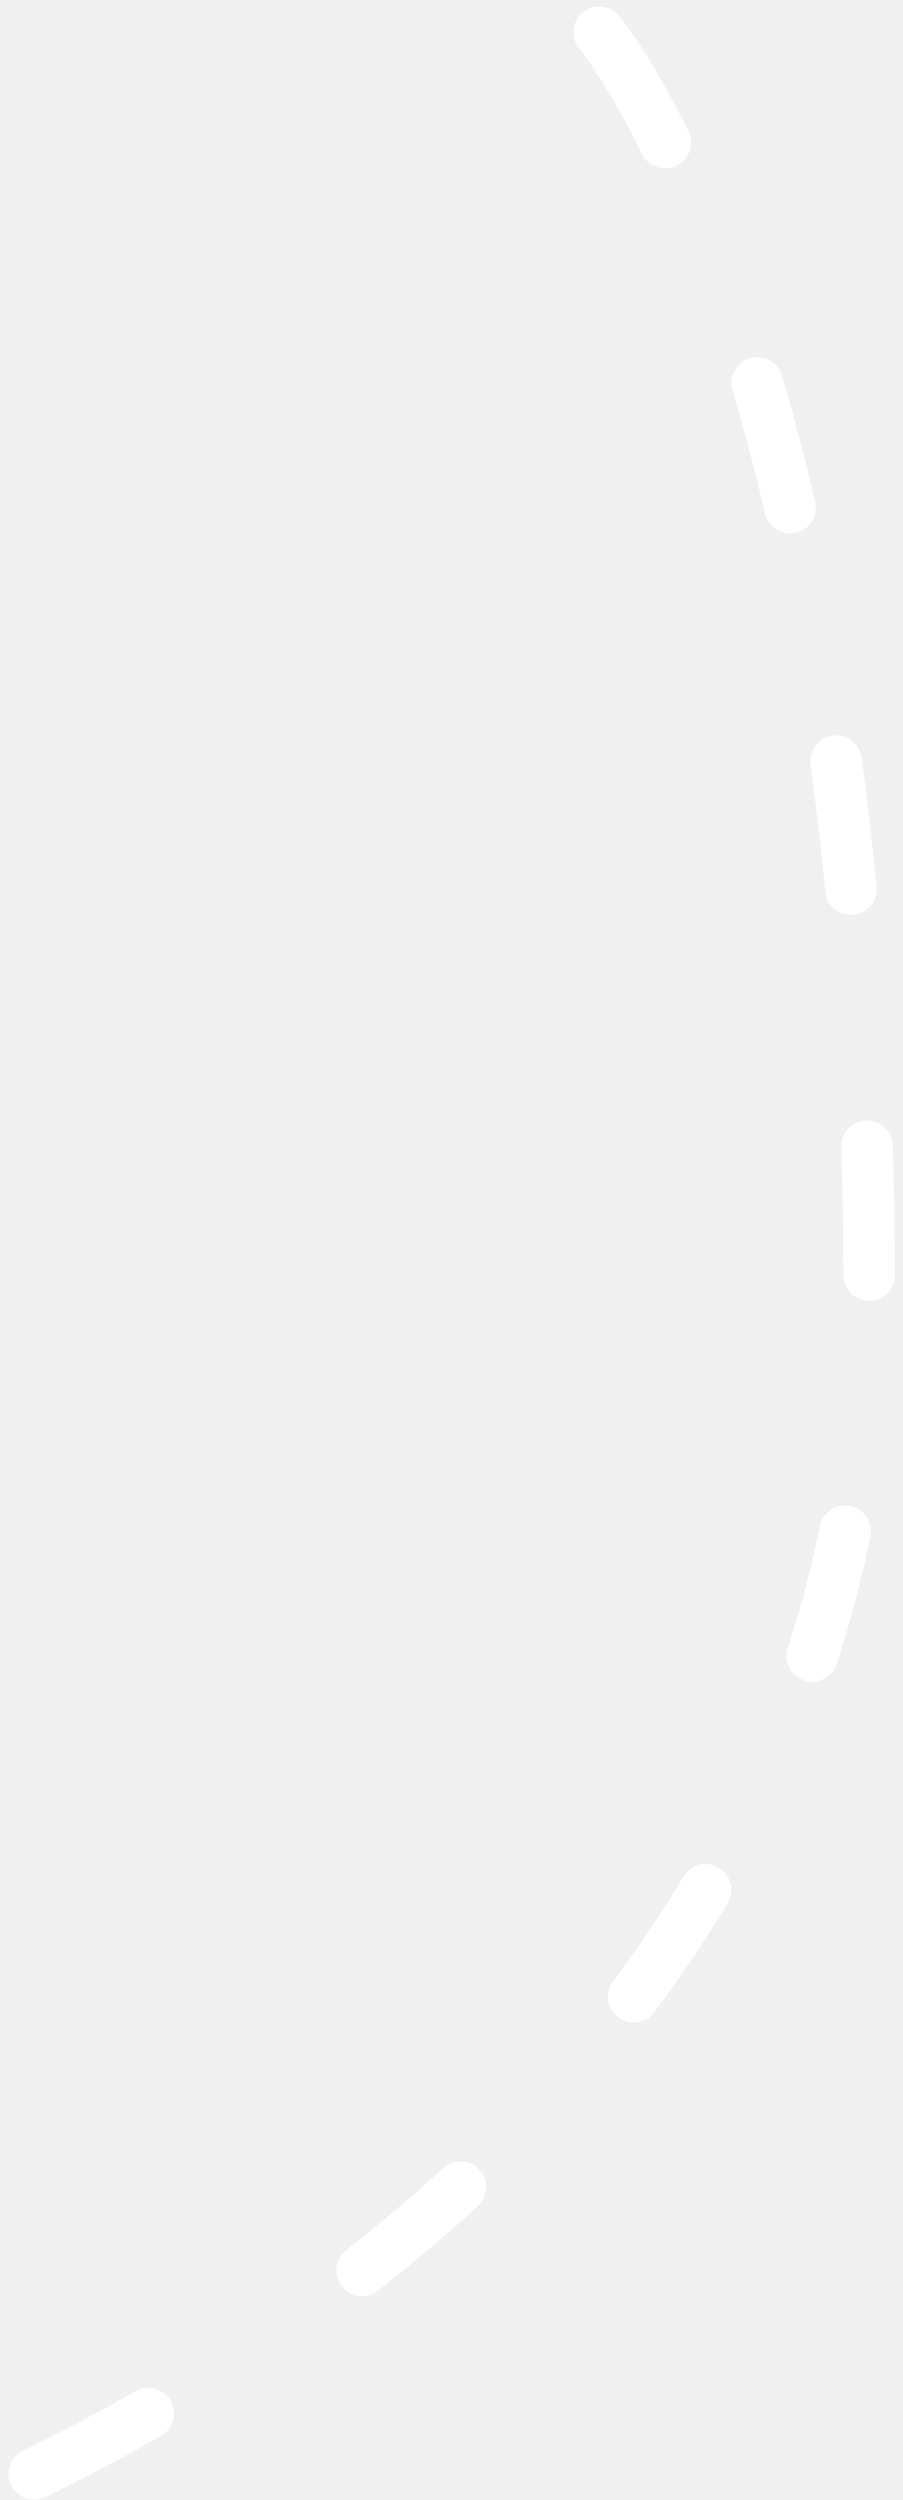
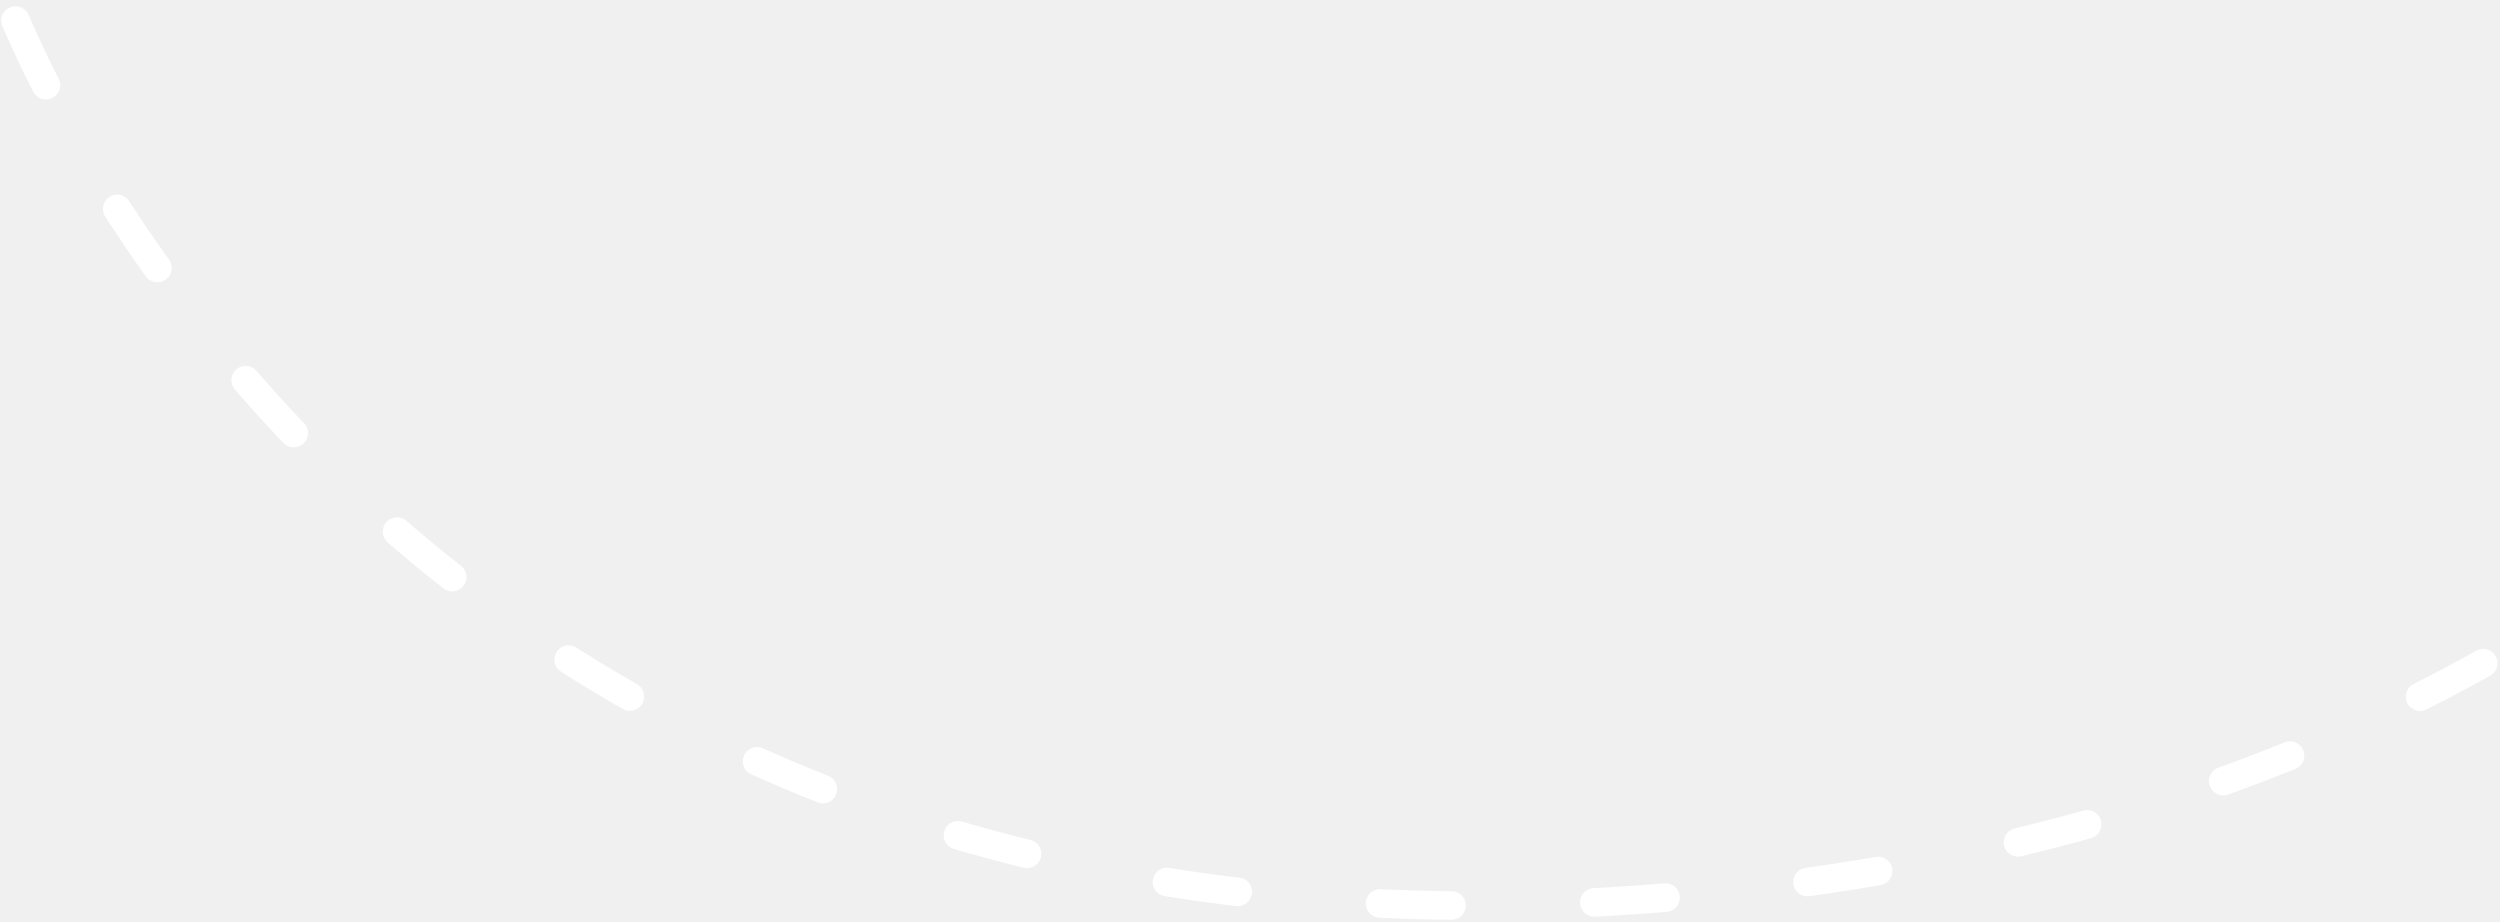
- <svg xmlns="http://www.w3.org/2000/svg" width="70px" height="194px" viewBox="0 0 70 194" version="1.1">
-   <g stroke="none" stroke-width="1" fill="none" fill-rule="evenodd" stroke-linejoin="round" stroke-linecap="round" stroke-dasharray="10,20">
-     <g transform="translate(-966, -2368)" stroke="#FFFFFF" stroke-width="4">
-       <path d="M1012.5,2370.5 C1012.5,2370.5 1033.451,2395.623 1033.451,2468 C1033.451,2540.377 955.5,2565.5 955.5,2565.5" />
-     </g>
+ <svg xmlns="http://www.w3.org/2000/svg" class="demo-1" width="350px" height="129px" viewBox="0 0 350 129" version="1.1">
+   <g fill="none" stroke-linejoin="round" stroke-linecap="round" stroke-dasharray="10,20" transform="translate(-643, -2171)" stroke="#FFFFFF" stroke-width="4">
+     <path d="M990.645,2263.852 C960.009,2280.968 920.018,2294.167 868.192,2297.228 C691.782,2307.647 643.338,2169.327 643.338,2169.327" />
  </g>
</svg>
